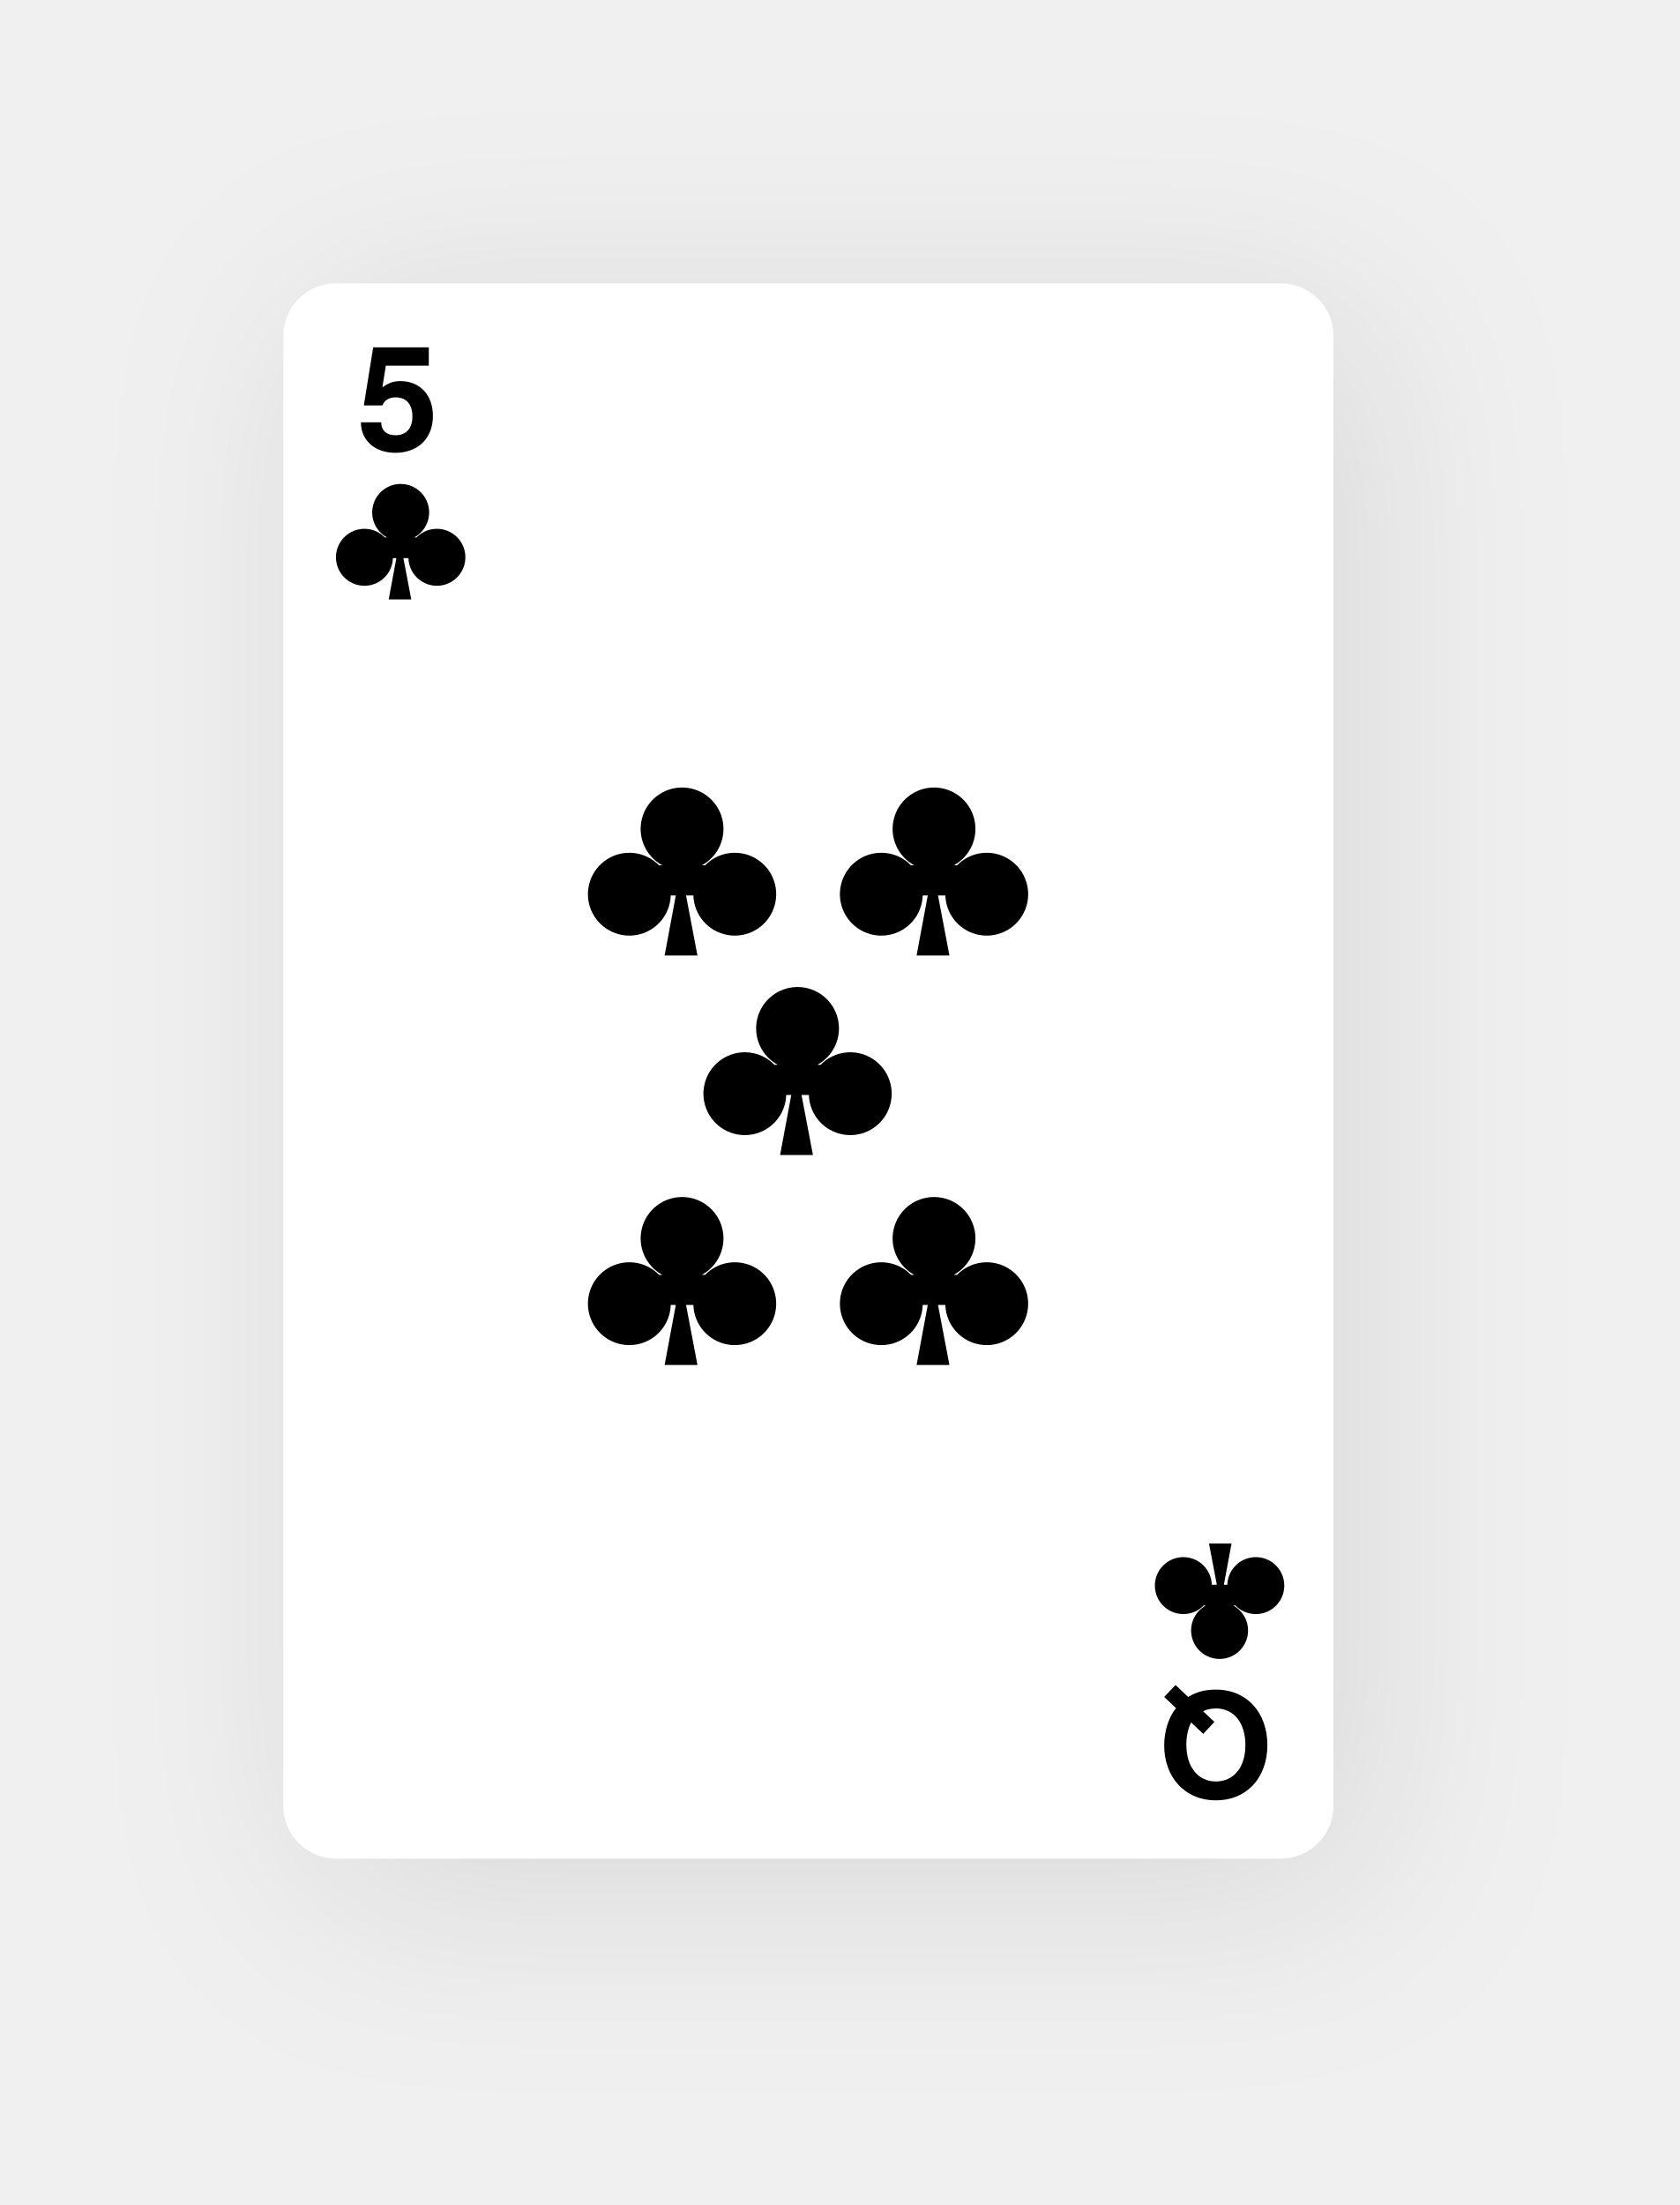
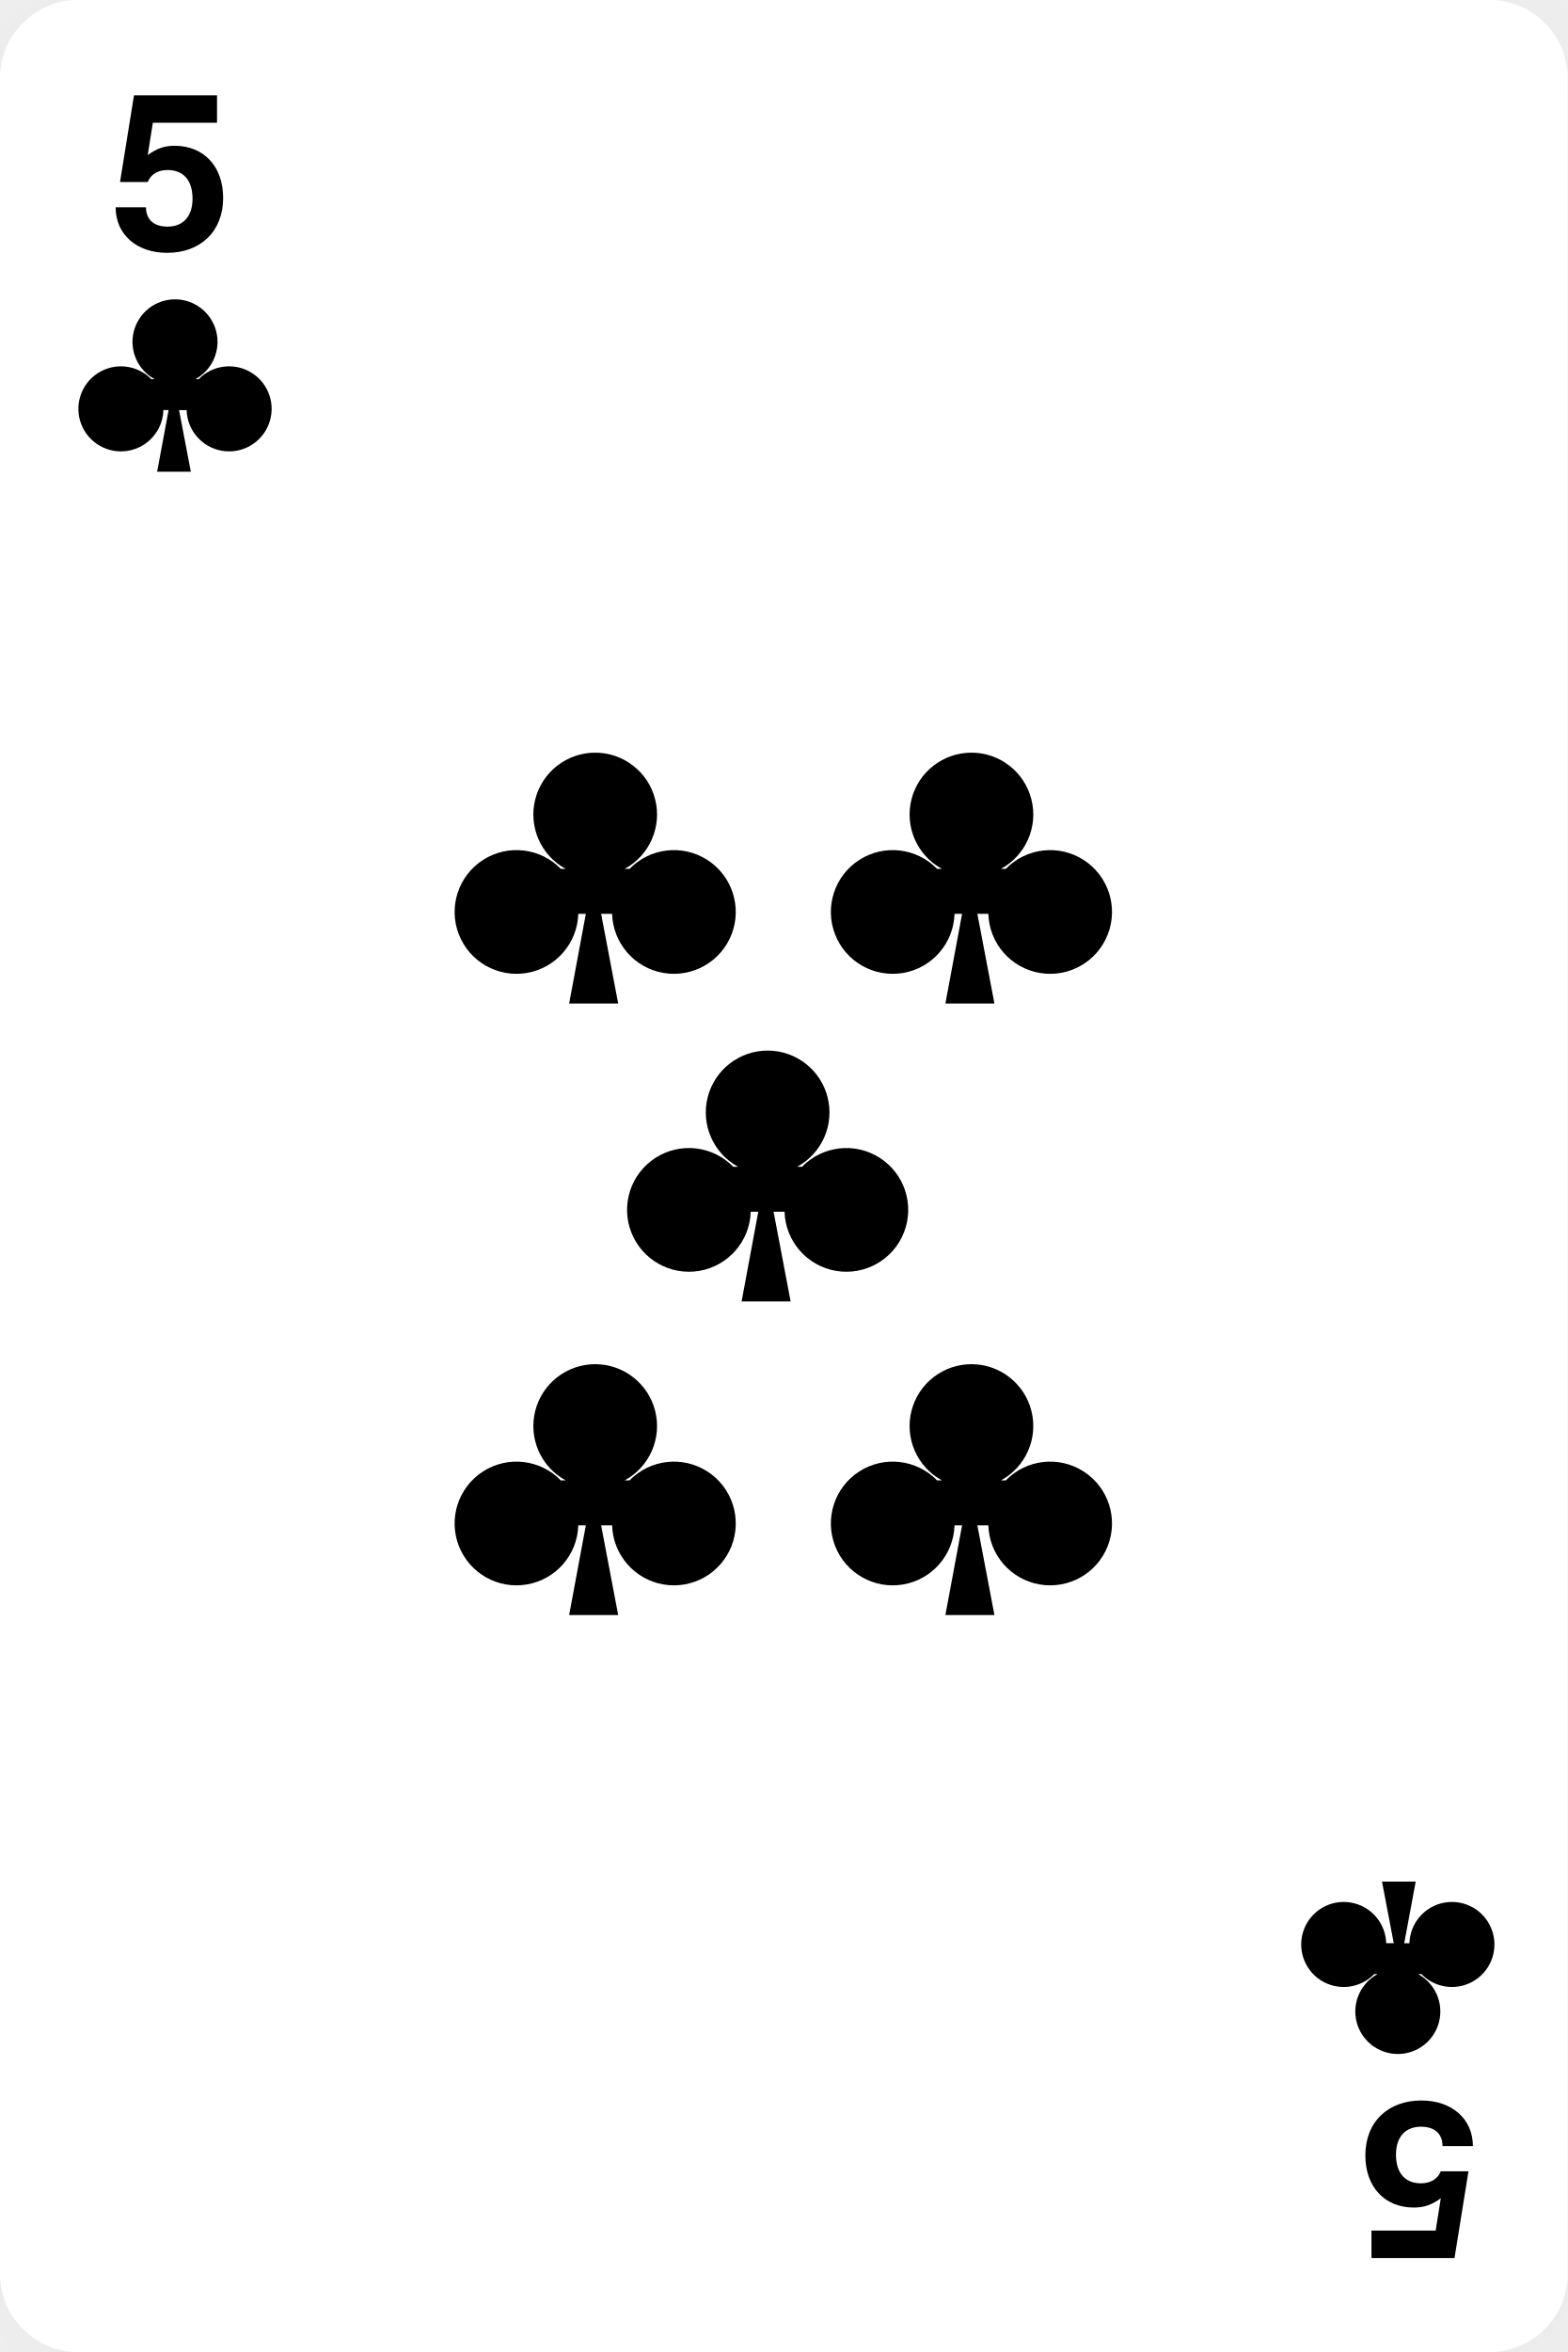
- <svg xmlns="http://www.w3.org/2000/svg" viewBox="0 0 160 210">
+ <svg xmlns="http://www.w3.org/2000/svg" viewBox="0 0 100 150">
  <defs>
    <style>
      .cls-1 {
        fill: #fff;
      }

      .cls-2 {
        font-size: 14px;
        font-family: HelveticaNeue-Bold, Helvetica Neue;
        font-weight: 700;
      }

      .cls-3 {
        filter: url(#Rectangle_1);
      }
    </style>
-     <filter id="Rectangle_1" x="0" y="0" width="160" height="210" filterUnits="userSpaceOnUse">
+     <filter id="Rectangle_1" x="0" y="0" width="100" height="150" filterUnits="userSpaceOnUse">
      <feOffset dx="3" dy="3" input="SourceAlpha" />
      <feGaussianBlur stdDeviation="10" result="blur" />
      <feFlood flood-opacity="0.102" />
      <feComposite operator="in" in2="blur" />
      <feComposite in="SourceGraphic" />
    </filter>
  </defs>
  <g id="Group_264" data-name="Group 264" transform="translate(-525 -841)">
    <g id="Group_233" data-name="Group 233" transform="translate(-249 618)">
      <g id="Symbol_5_287" data-name="Symbol 5 – 287" transform="translate(661 6)">
        <g class="cls-3" transform="matrix(1, 0, 0, 1, 113, 217)">
-           <rect id="Rectangle_1-2" data-name="Rectangle 1" class="cls-1" width="100" height="150" rx="5" transform="translate(27 27)" />
+           <rect id="Rectangle_1-2" data-name="Rectangle 1" class="cls-1" width="100" height="150" rx="5" />
        </g>
      </g>
-       <g id="Group_8" data-name="Group 8" transform="translate(0 -3)">
+       <g id="Group_8" data-name="Group 8" transform="translate(-27 -30)">
        <text id="_5" data-name="5" class="cls-2" transform="translate(808 269)">
          <tspan x="0" y="0">5</tspan>
        </text>
        <g id="Symbol_3_126" data-name="Symbol 3 – 126" transform="translate(314.423 -53)">
          <path id="Union_2" data-name="Union 2" d="M5.023,11l.732-3.932H5.423A2.712,2.712,0,1,1,4.657,5.1h.211a2.712,2.712,0,1,1,2.591,0h.211a2.712,2.712,0,1,1-.766,1.973H6.423L7.173,11Z" transform="translate(491.577 325.085)" />
        </g>
      </g>
-       <g id="Group_9" data-name="Group 9" transform="translate(1702.328 653.085) rotate(180)">
-         <text id="Q" class="cls-2" transform="translate(807 269)">
-           <tspan x="0" y="0">Q</tspan>
+       <g id="Group_9" data-name="Group 9" transform="translate(1675.328 626.085) rotate(180)">
+         <text id="_5-2" class="cls-2" transform="translate(807 269)">
+           <tspan x="0" y="0">5</tspan>
        </text>
        <g id="Symbol_3_127" data-name="Symbol 3 – 127" transform="translate(314.423 -53)">
          <path id="Union_2-2" data-name="Union 2" d="M5.023,11l.732-3.932H5.423A2.712,2.712,0,1,1,4.657,5.1h.211a2.712,2.712,0,1,1,2.591,0h.211a2.712,2.712,0,1,1-.766,1.973H6.423L7.173,11Z" transform="translate(491.577 325.085)" />
        </g>
      </g>
    </g>
-     <g id="Group_243" data-name="Group 243" transform="translate(238.053 30.931)">
+     <g id="Group_243" data-name="Group 243" transform="translate(211.053 3.931)">
      <path id="Union_15" data-name="Union 15" d="M7.305,16,8.37,10.281H7.888A3.945,3.945,0,1,1,6.774,7.412h.308a3.945,3.945,0,1,1,3.769,0h.308a3.945,3.945,0,1,1-1.114,2.869h-.7L10.433,16Z" transform="translate(342.947 885.069)" />
      <path id="Union_16" data-name="Union 16" d="M7.305,16,8.37,10.281H7.888A3.945,3.945,0,1,1,6.774,7.412h.308a3.945,3.945,0,1,1,3.769,0h.308a3.945,3.945,0,1,1-1.114,2.869h-.7L10.433,16Z" transform="translate(366.947 885.069)" />
      <path id="Union_17" data-name="Union 17" d="M7.305,16,8.37,10.281H7.888A3.945,3.945,0,1,1,6.774,7.412h.308a3.945,3.945,0,1,1,3.769,0h.308a3.945,3.945,0,1,1-1.114,2.869h-.7L10.433,16Z" transform="translate(366.947 924.069)" />
      <path id="Union_18" data-name="Union 18" d="M7.305,16,8.37,10.281H7.888A3.945,3.945,0,1,1,6.774,7.412h.308a3.945,3.945,0,1,1,3.769,0h.308a3.945,3.945,0,1,1-1.114,2.869h-.7L10.433,16Z" transform="translate(342.947 924.069)" />
      <path id="Union_19" data-name="Union 19" d="M7.305,16,8.37,10.281H7.888A3.945,3.945,0,1,1,6.774,7.412h.308a3.945,3.945,0,1,1,3.769,0h.308a3.945,3.945,0,1,1-1.114,2.869h-.7L10.433,16Z" transform="translate(353.947 904.069)" />
    </g>
  </g>
</svg>
